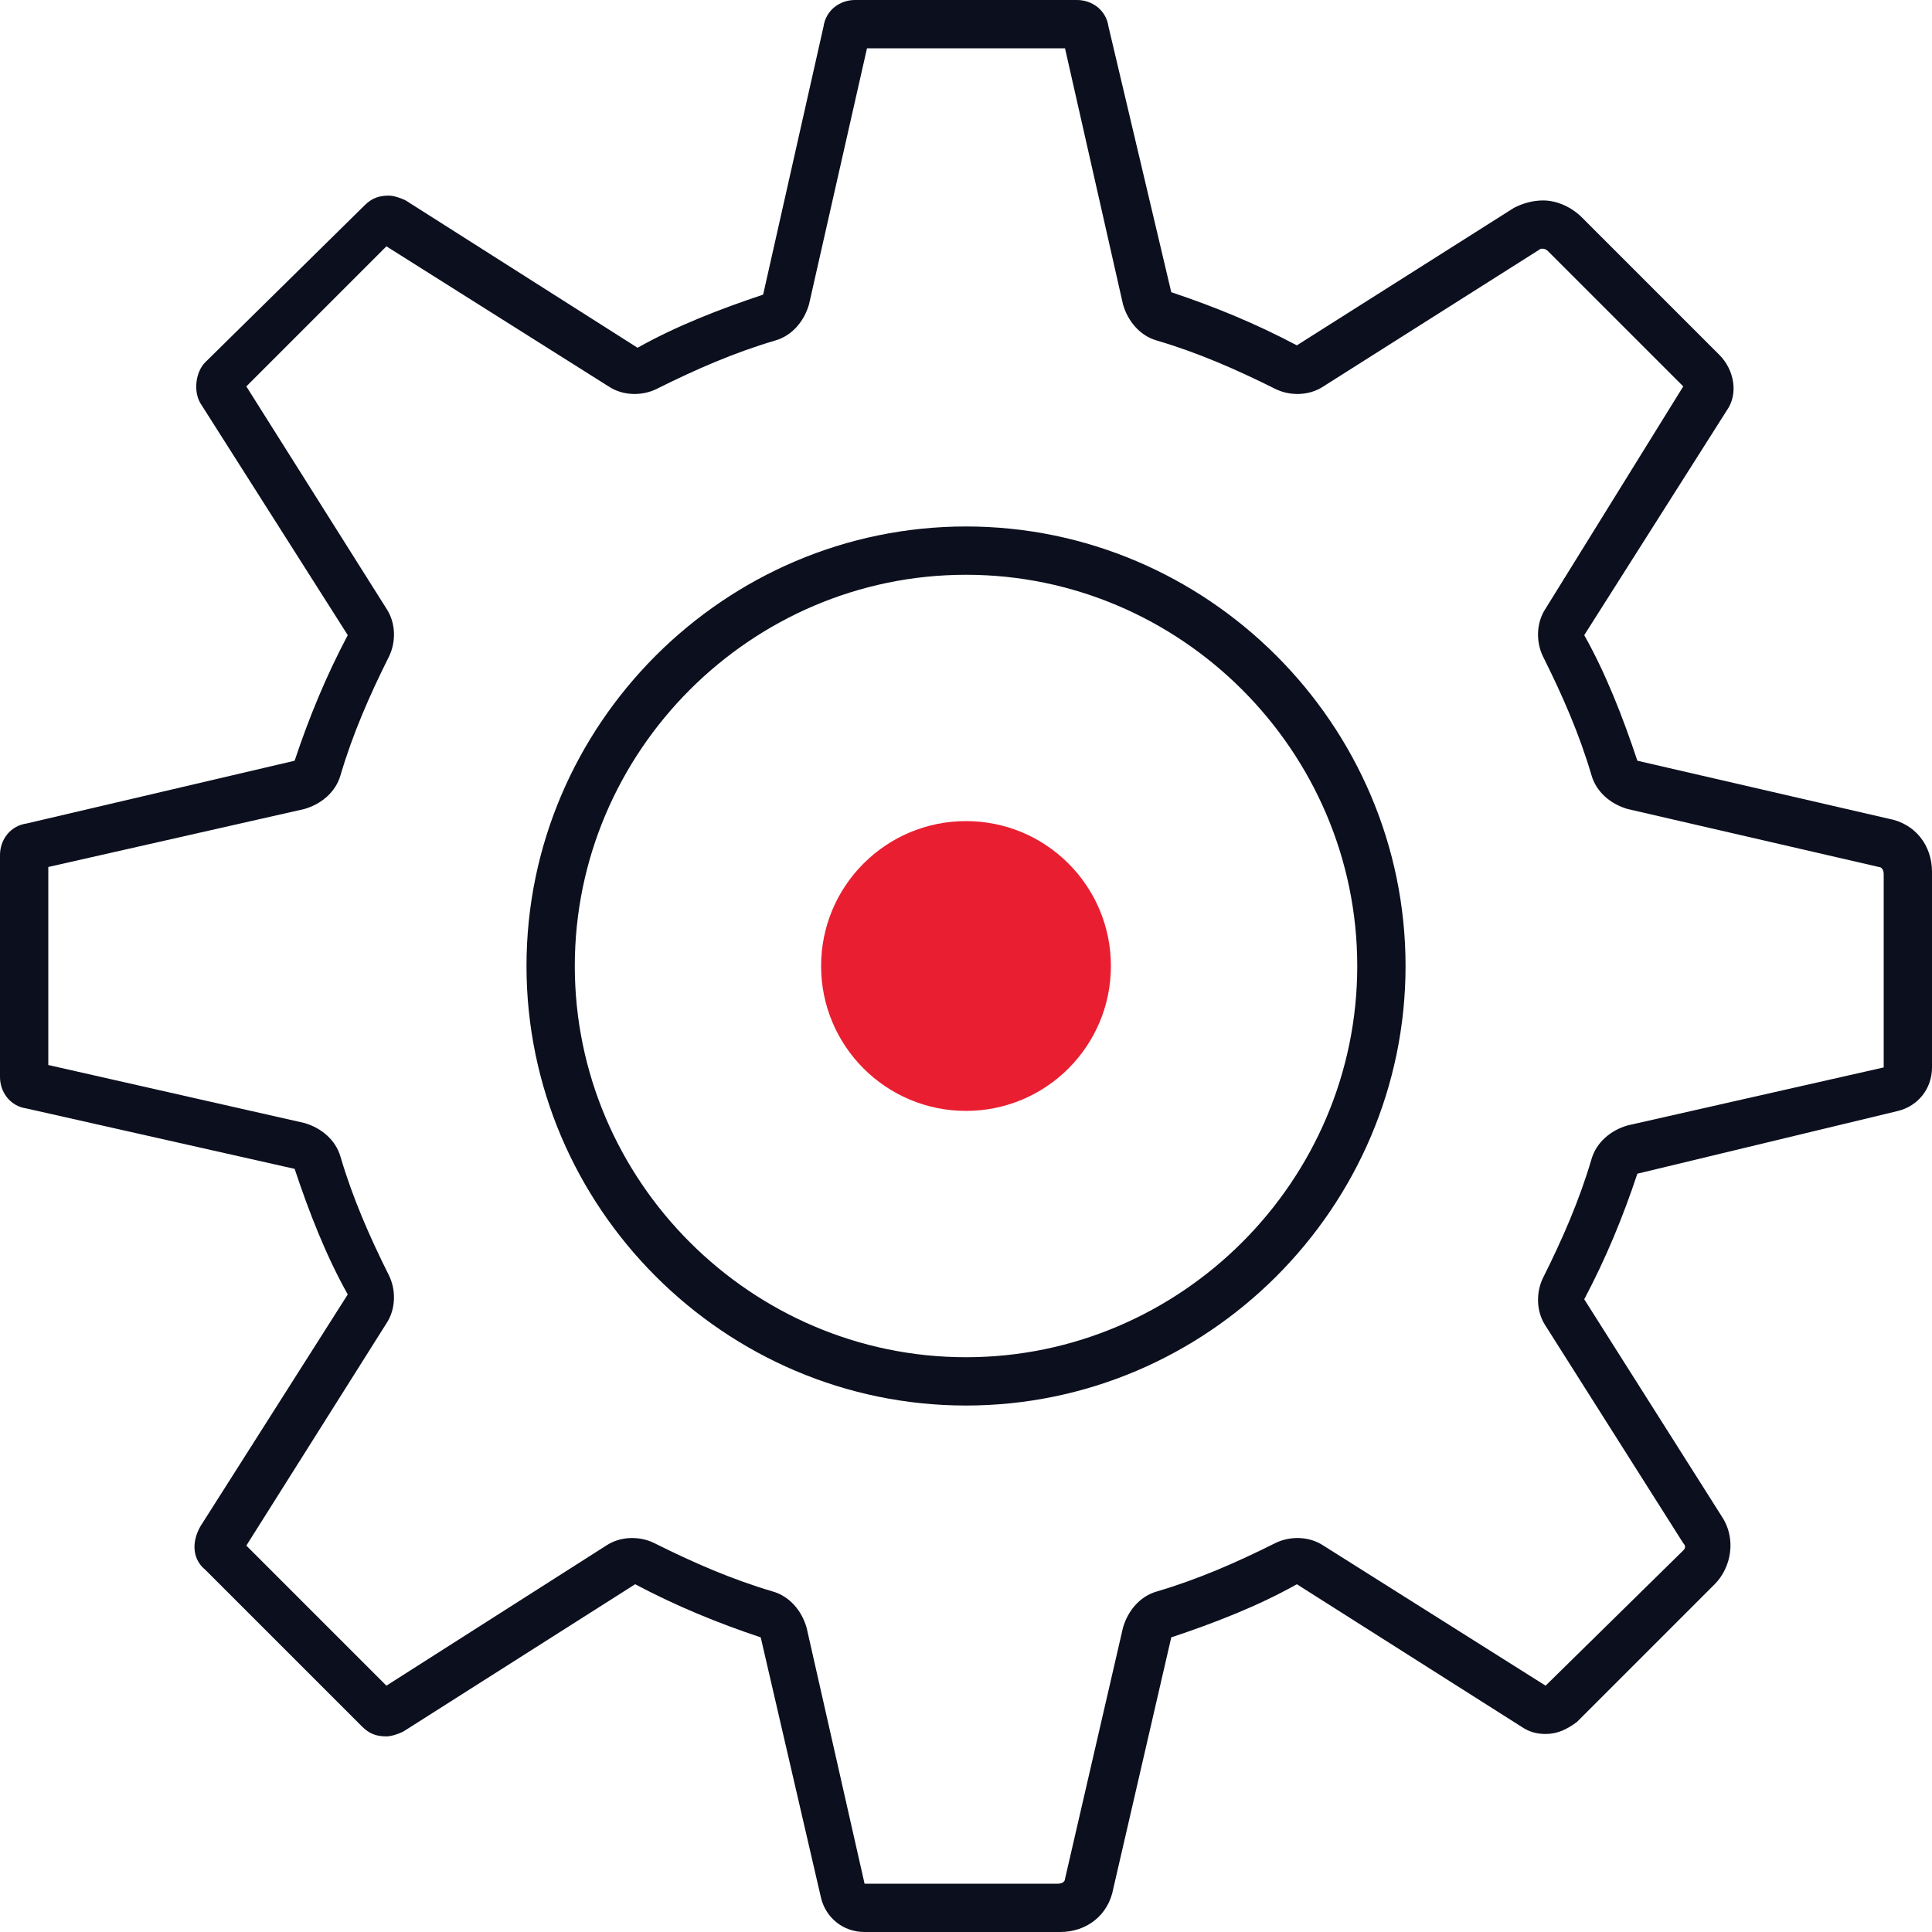
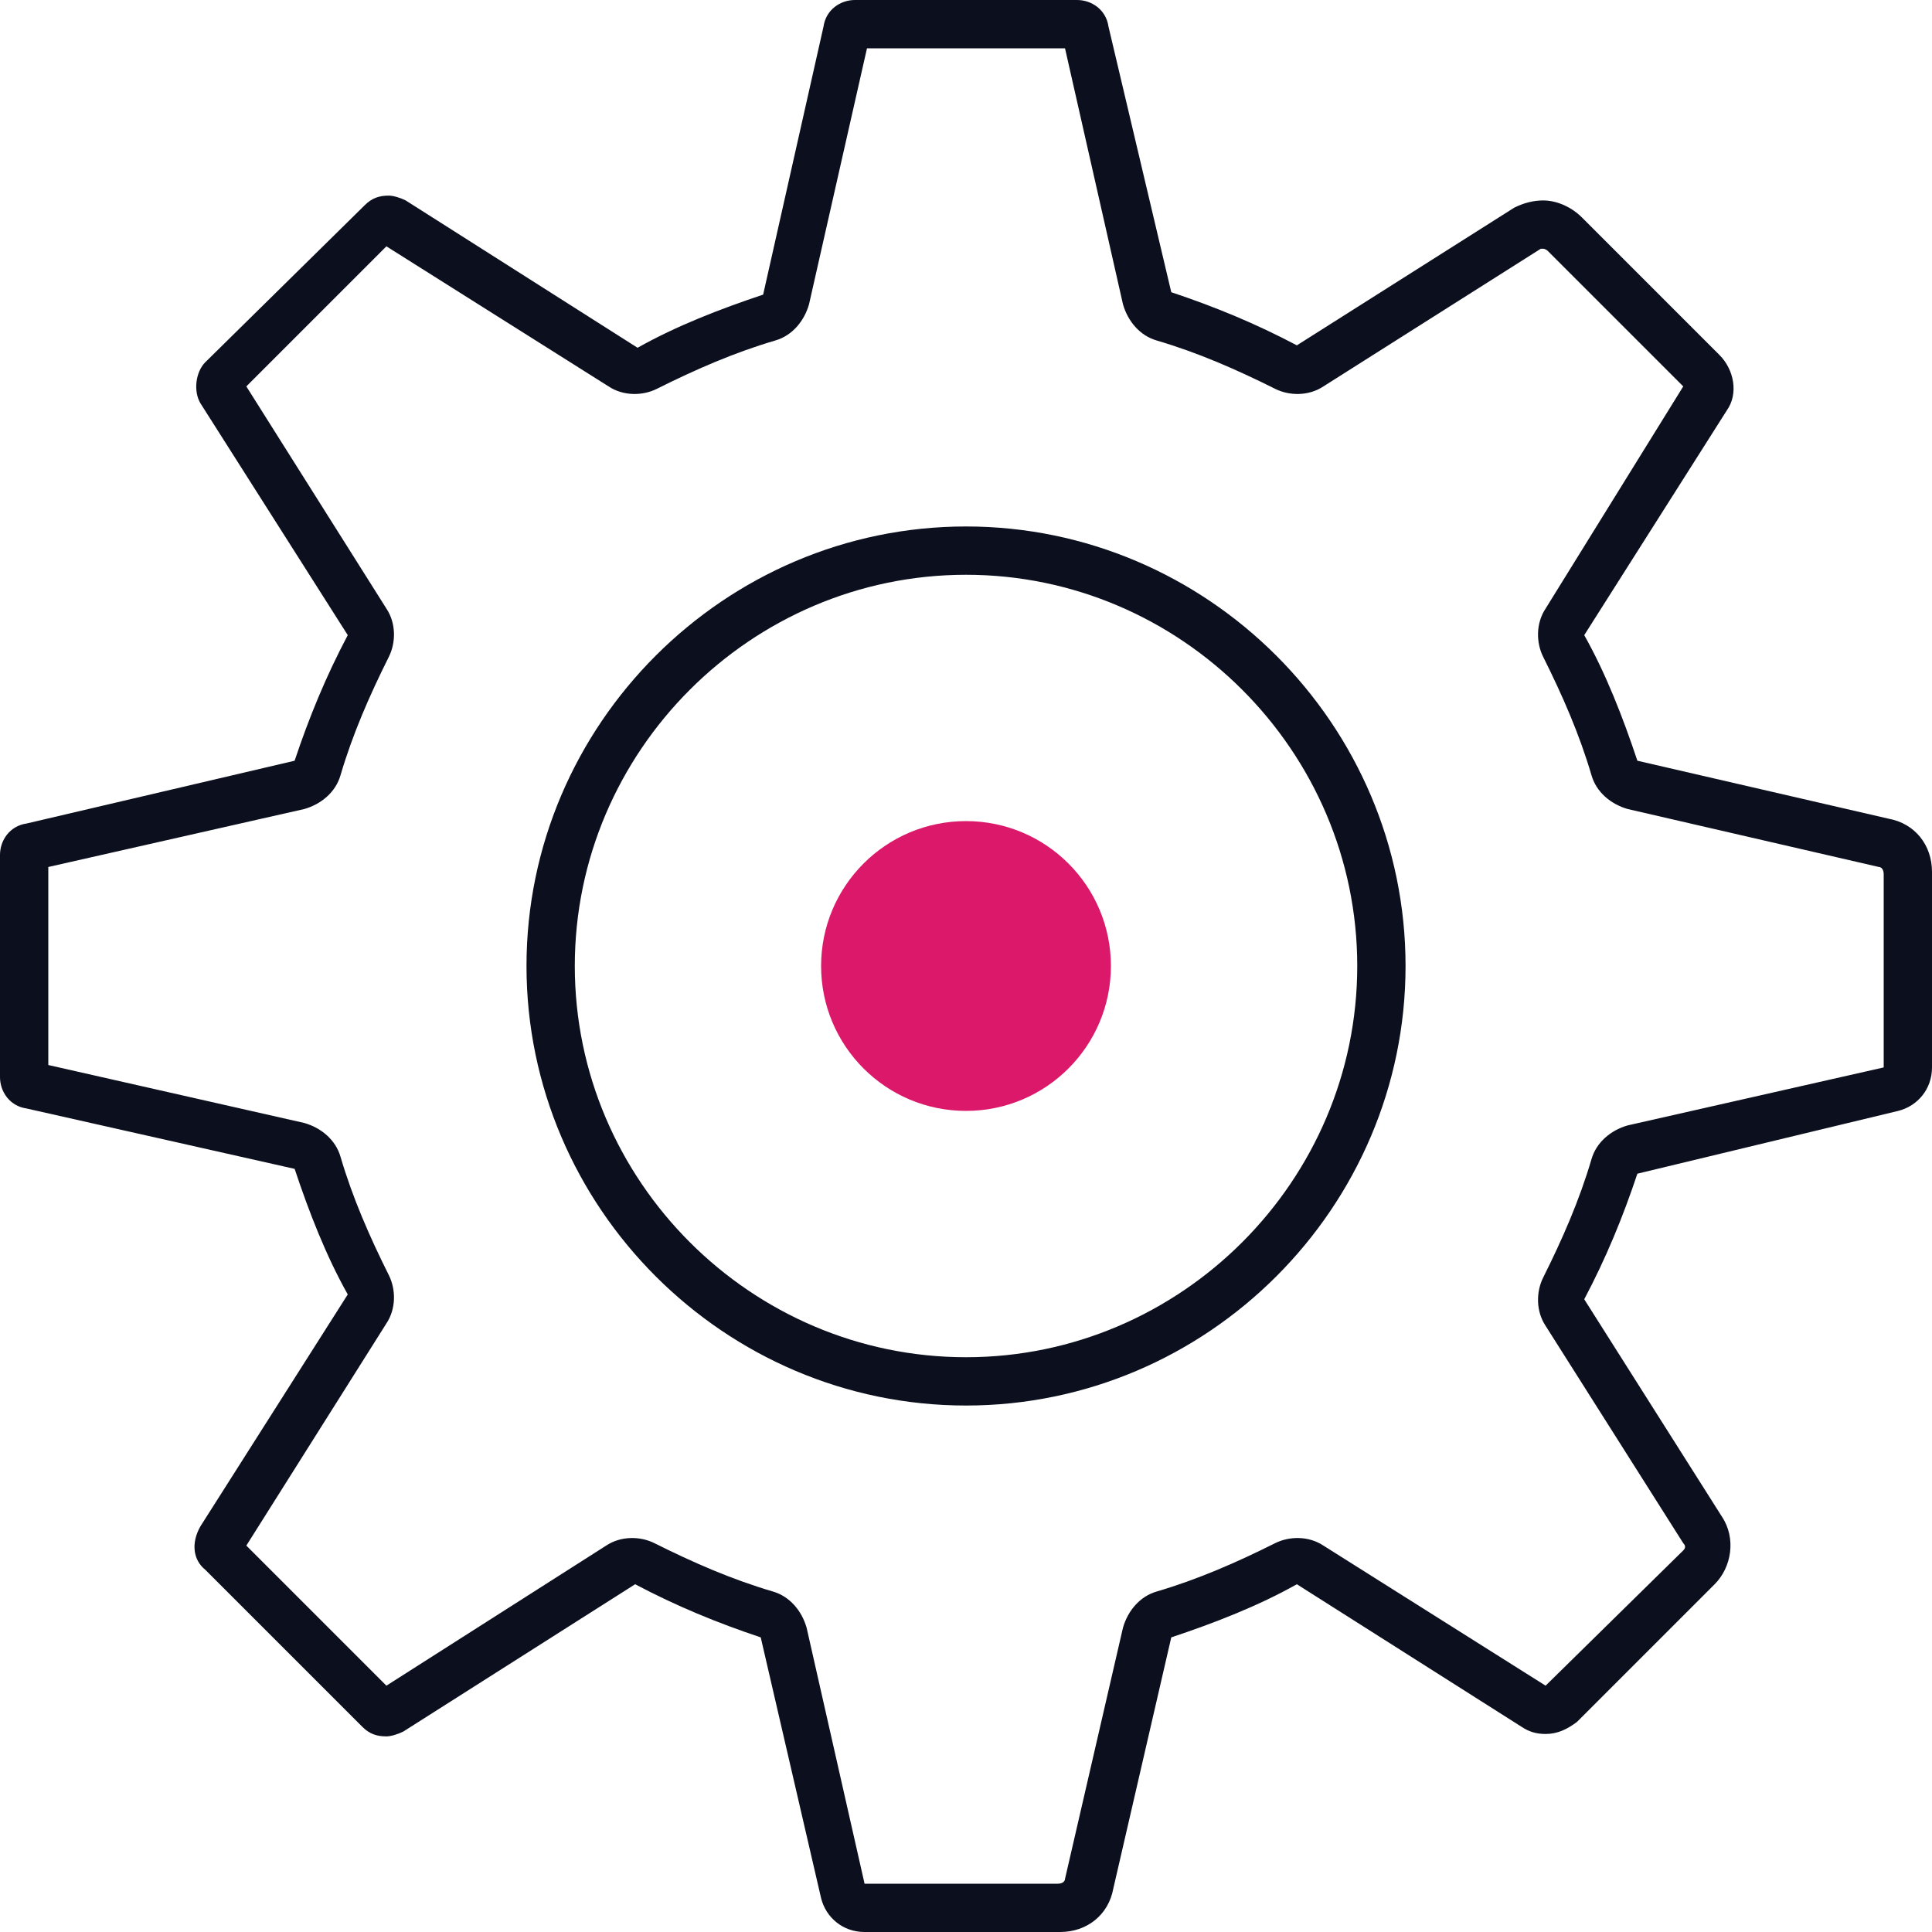
<svg xmlns="http://www.w3.org/2000/svg" width="80" height="80" viewBox="0 0 80 80" fill="none">
-   <path d="M40 46C43.314 46 46 43.314 46 40C46 36.686 43.314 34 40 34C36.686 34 34 36.686 34 40C34 43.314 36.686 46 40 46Z" fill="#EA1E31" />
+   <path d="M40 46C43.314 46 46 43.314 46 40C46 36.686 43.314 34 40 34C36.686 34 34 36.686 34 40C34 43.314 36.686 46 40 46Z" fill="#DB1869" />
  <path d="M40.001 23.8C48.901 23.8 56.201 31.1 56.201 40C56.201 48.9 48.901 56.2 40.001 56.2C31.101 56.2 23.801 48.9 23.801 40C23.801 31.1 31.101 23.8 40.001 23.8ZM40.001 21.8C30.001 21.8 21.801 30 21.801 40C21.801 50 30.001 58.2 40.001 58.2C50.001 58.2 58.201 50 58.201 40C58.201 30 50.001 21.8 40.001 21.8Z" fill="#0C0F1E" />
  <path d="M44.1 2L46.5 12.6C46.7 13.3 47.2 13.9 47.9 14.1C49.6 14.6 51.2 15.3 52.8 16.1C53.4 16.4 54.2 16.4 54.8 16L63.8 10.3H63.9C63.9 10.3 64 10.3 64.1 10.4L69.7 16L64 25.2C63.6 25.8 63.6 26.6 63.9 27.2C64.7 28.8 65.4 30.4 65.9 32.1C66.1 32.8 66.7 33.3 67.4 33.5L77.8 35.9C77.9 35.9 78 36 78 36.2V44.2L67.4 46.6C66.7 46.8 66.1 47.3 65.9 48C65.4 49.7 64.7 51.3 63.9 52.9C63.6 53.5 63.6 54.3 64 54.9L69.7 63.9C69.8 64 69.8 64.1 69.7 64.2L64 69.8L54.8 64C54.2 63.6 53.4 63.6 52.8 63.9C51.2 64.7 49.6 65.4 47.9 65.9C47.2 66.1 46.7 66.7 46.5 67.4L44.1 77.8C44.1 77.9 44 78 43.8 78H35.8L33.4 67.4C33.2 66.7 32.7 66.1 32 65.9C30.3 65.4 28.7 64.7 27.1 63.9C26.5 63.6 25.7 63.6 25.1 64L16 69.8L10.2 64L16 54.8C16.4 54.2 16.4 53.4 16.1 52.8C15.3 51.2 14.6 49.6 14.1 47.9C13.9 47.2 13.3 46.7 12.6 46.5L2 44.1V35.9L12.6 33.5C13.3 33.3 13.9 32.8 14.1 32.1C14.6 30.4 15.3 28.8 16.1 27.2C16.4 26.6 16.4 25.8 16 25.2L10.2 16L16 10.2L25.2 16C25.8 16.4 26.6 16.4 27.2 16.1C28.8 15.3 30.4 14.6 32.1 14.1C32.8 13.9 33.3 13.3 33.5 12.6L35.9 2H44.1ZM44.6 0H35.4C34.8 0 34.2 0.4 34.1 1.1L31.6 12.2C29.8 12.8 28 13.5 26.4 14.4L16.8 8.3C16.6 8.2 16.3 8.1 16.1 8.1C15.7 8.1 15.4 8.2 15.1 8.5L8.5 15C8.1 15.4 8 16.2 8.3 16.7L14.4 26.3C13.5 28 12.8 29.7 12.2 31.5L1.1 34.1C0.4 34.2 0 34.8 0 35.4V44.6C0 45.2 0.4 45.8 1.1 45.9L12.2 48.4C12.8 50.2 13.5 52 14.4 53.6L8.3 63.2C7.9 63.9 8 64.6 8.5 65L15 71.5C15.3 71.8 15.6 71.9 16 71.9C16.2 71.9 16.5 71.8 16.7 71.7L26.3 65.6C28 66.5 29.7 67.2 31.5 67.8L34 78.6C34.2 79.4 34.9 80 35.8 80H43.9C45 80 45.9 79.3 46.1 78.2L48.5 67.8C50.3 67.2 52.1 66.5 53.7 65.6L63 71.5C63.3 71.7 63.6 71.8 64 71.8C64.5 71.8 64.9 71.6 65.3 71.3L71 65.6C71.7 64.9 71.9 63.7 71.3 62.8L65.6 53.8C66.5 52.1 67.2 50.4 67.8 48.6L78.6 46C79.4 45.8 80 45.1 80 44.2V36.1C80 35 79.3 34.1 78.2 33.9L67.8 31.5C67.2 29.7 66.5 27.9 65.6 26.3L71.5 17C72 16.3 71.8 15.3 71.2 14.7L65.5 9C65.1 8.6 64.5 8.3 63.9 8.3C63.5 8.3 63.1 8.4 62.7 8.6L53.7 14.3C52 13.4 50.3 12.7 48.5 12.1L45.9 1.1C45.8 0.4 45.2 0 44.6 0Z" fill="#0C0F1E" />
</svg>
